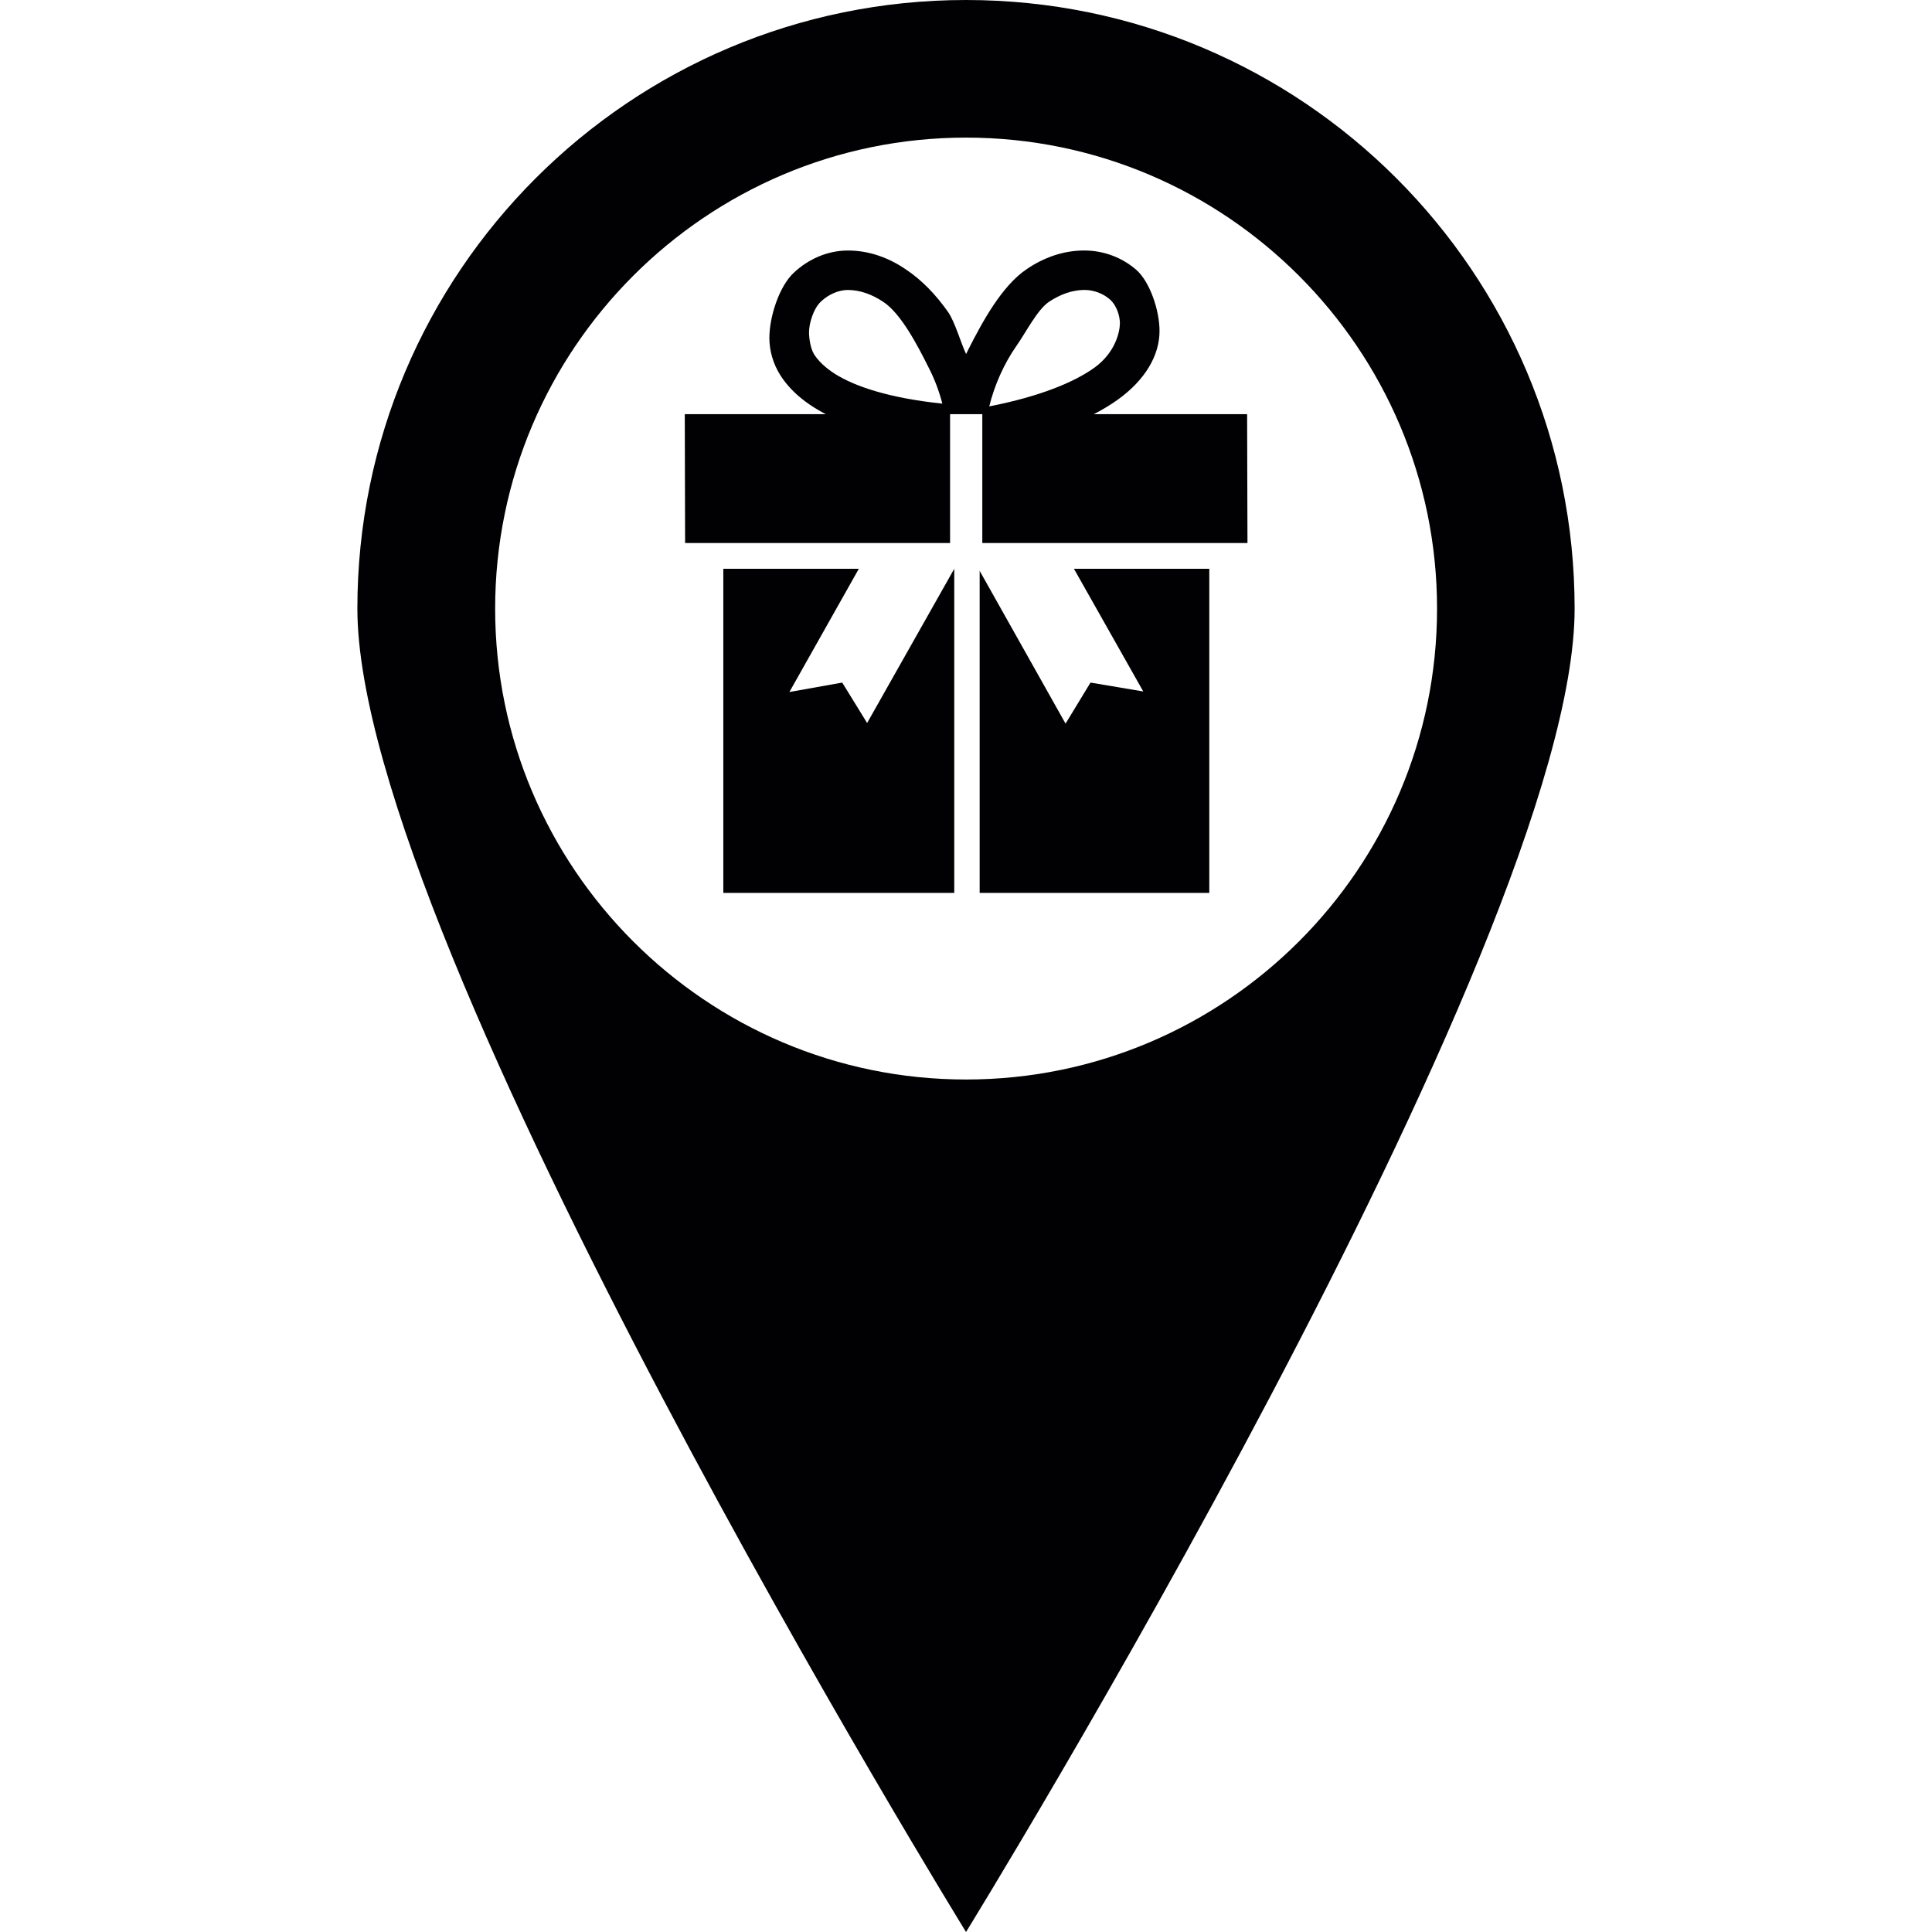
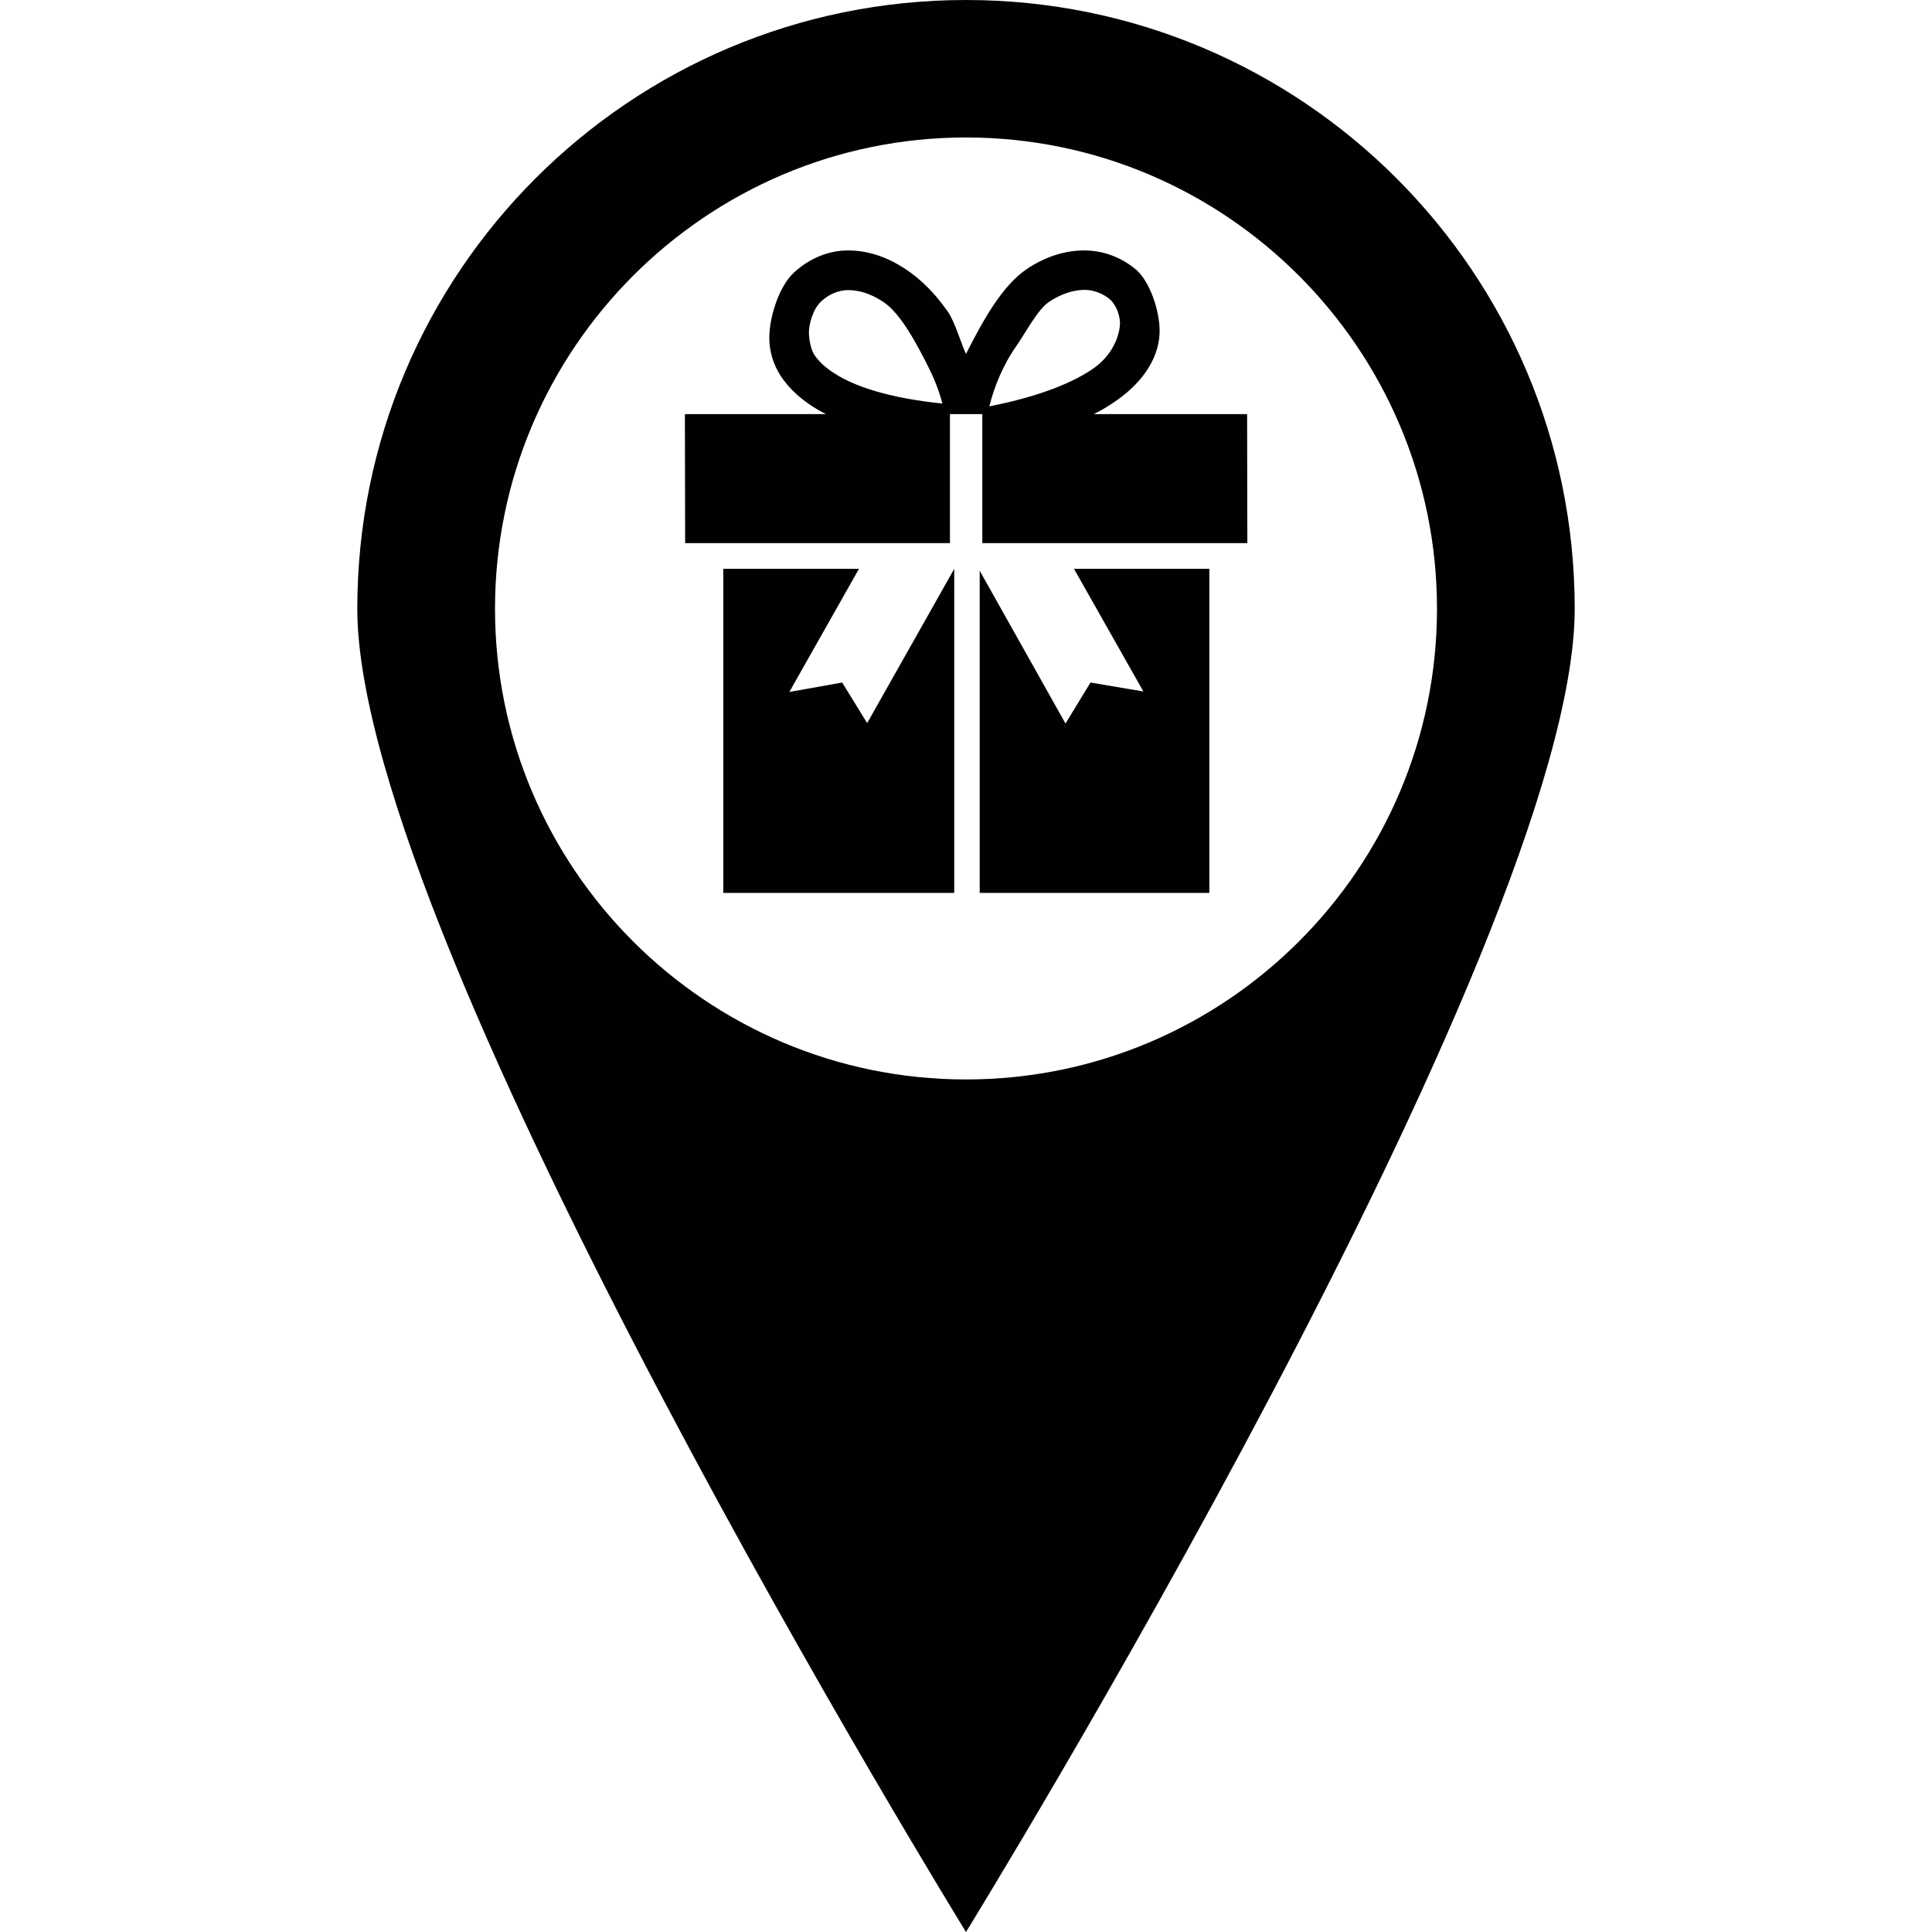
- <svg xmlns="http://www.w3.org/2000/svg" version="1.1" id="Capa_1" x="0px" y="0px" viewBox="0 0 684.234 684.234" style="enable-background:new 0 0 684.234 684.234;" xml:space="preserve">
-   <g>
-     <g>
-       <g>
-         <path style="fill:#010002;" d="M342.127,48.734c92.006,0,166.816,74.859,166.816,166.816s-74.8,166.767-166.816,166.767     c-91.947,0-166.767-74.8-166.767-166.757S250.18,48.734,342.127,48.734 M342.127,0c-119.02,0-215.559,96.48-215.559,215.549     c0,119.02,215.559,468.685,215.559,468.685s215.54-349.664,215.54-468.685C557.666,96.48,461.206,0,342.127,0z M307.101,256.056     l-8.822-14.313l-18.71,3.341l24.592-43.643h-47.991v114.78h81.786v-114.78L307.101,256.056z M441.675,146.679h-54.293     c3.166-1.622,6.009-3.361,8.51-5.149c9.653-6.927,14.802-15.681,14.763-24.367c0-7.152-3.371-17.362-8.256-21.621     c-4.953-4.289-11.441-6.829-18.436-6.829c-7.445,0-14.352,2.54-20.224,6.526c-8.93,5.93-15.877,18.837-20.859,28.666     l-0.723,1.485c-1.827-3.801-3.957-11.412-6.38-14.88c-4.201-5.989-9.233-11.333-15.202-15.261     c-5.901-3.986-12.818-6.526-20.244-6.526c-7.376,0-14.167,3.126-19.237,7.904c-5.071,4.729-8.598,15.398-8.617,23.028     c0,4.426,1.26,9.106,3.937,13.317c3.39,5.286,8.734,9.946,16.082,13.717H242.52l0.117,45.627h93.842v-45.627h11.412v45.627     h93.911L441.675,146.679z M295.728,132.425c-3.742-2.384-6.038-4.807-7.406-6.927c-1.319-2.12-1.798-5.862-1.798-7.709     c-0.039-3.068,1.495-8.451,4.221-10.991c2.677-2.54,6.263-4.103,9.506-4.103h0.088c4.201,0.039,8.314,1.446,12.467,4.201     c6.224,4.084,12.047,15.193,16.121,23.36c2.12,4.103,3.722,8.451,4.807,12.691C314.966,140.993,302.773,136.87,295.728,132.425z      M360.006,122.459c3.4-4.826,7.386-12.809,11.509-15.574c4.143-2.745,8.324-4.162,12.457-4.201h0.059     c3.478,0,6.8,1.358,9.096,3.4c2.316,2.022,3.498,5.803,3.498,8.412c-0.039,3.126-1.641,10.327-8.93,15.652     c-6.927,5.002-18.905,10.171-37.342,13.776C352.122,136.636,355.502,128.888,360.006,122.459z M404.9,244.889l-18.69-3.146     l-8.832,14.538l-30.424-54.117v114.057h81.327v-114.78h-47.932L404.9,244.889z" />
-       </g>
-     </g>
+ <svg xmlns="http://www.w3.org/2000/svg" width="32pt" height="32pt" viewBox="0 0 32 32" version="1.1">
+   <g id="surface1">
+     <path style=" stroke:none;fill-rule:nonzero;fill:rgb(0.392%,0%,0.784%);fill-opacity:1;" d="M 16 2.277 C 20.305 2.277 23.801 5.781 23.801 10.082 C 23.801 14.383 20.305 17.879 16 17.879 C 11.699 17.879 8.199 14.383 8.199 10.082 C 8.199 5.781 11.699 2.277 16 2.277 M 16 0 C 10.434 0 5.918 4.512 5.918 10.082 C 5.918 15.648 16 32 16 32 C 16 32 26.082 15.648 26.082 10.082 C 26.082 4.512 21.57 0 16 0 Z M 14.363 11.977 L 13.949 11.305 L 13.074 11.461 L 14.227 9.422 L 11.98 9.422 L 11.98 14.789 L 15.805 14.789 L 15.805 9.422 Z M 20.656 6.859 L 18.117 6.859 C 18.266 6.785 18.398 6.703 18.516 6.617 C 18.965 6.297 19.207 5.887 19.207 5.48 C 19.207 5.145 19.047 4.668 18.82 4.469 C 18.586 4.27 18.285 4.148 17.957 4.148 C 17.609 4.148 17.285 4.27 17.012 4.453 C 16.594 4.73 16.27 5.336 16.035 5.793 L 16 5.863 C 15.918 5.688 15.816 5.332 15.703 5.168 C 15.508 4.887 15.273 4.637 14.992 4.453 C 14.715 4.27 14.395 4.148 14.047 4.148 C 13.699 4.148 13.383 4.297 13.145 4.52 C 12.91 4.738 12.742 5.238 12.742 5.598 C 12.742 5.805 12.801 6.023 12.926 6.219 C 13.086 6.465 13.336 6.684 13.68 6.859 L 11.344 6.859 L 11.348 8.996 L 15.734 8.996 L 15.734 6.859 L 16.27 6.859 L 16.27 8.996 L 20.66 8.996 Z M 13.832 6.191 C 13.656 6.082 13.547 5.969 13.484 5.871 C 13.422 5.77 13.398 5.594 13.398 5.508 C 13.398 5.363 13.469 5.113 13.598 4.996 C 13.723 4.875 13.891 4.805 14.043 4.805 L 14.047 4.805 C 14.242 4.805 14.434 4.871 14.629 5 C 14.922 5.191 15.191 5.711 15.383 6.09 C 15.48 6.285 15.559 6.488 15.609 6.684 C 14.73 6.594 14.16 6.402 13.832 6.191 Z M 16.836 5.727 C 16.996 5.5 17.184 5.129 17.375 5 C 17.57 4.871 17.766 4.805 17.957 4.801 L 17.961 4.801 C 18.121 4.801 18.277 4.867 18.387 4.961 C 18.492 5.055 18.551 5.234 18.551 5.355 C 18.547 5.5 18.473 5.836 18.133 6.086 C 17.809 6.32 17.246 6.562 16.387 6.73 C 16.469 6.391 16.625 6.027 16.836 5.727 Z M 18.938 11.453 L 18.062 11.305 L 17.648 11.984 L 16.227 9.453 L 16.227 14.789 L 20.031 14.789 L 20.031 9.422 L 17.789 9.422 Z M 18.938 11.453 " />
  </g>
-   <g>
- </g>
-   <g>
- </g>
-   <g>
- </g>
-   <g>
- </g>
-   <g>
- </g>
-   <g>
- </g>
-   <g>
- </g>
-   <g>
- </g>
-   <g>
- </g>
-   <g>
- </g>
-   <g>
- </g>
-   <g>
- </g>
-   <g>
- </g>
-   <g>
- </g>
-   <g>
- </g>
</svg>
